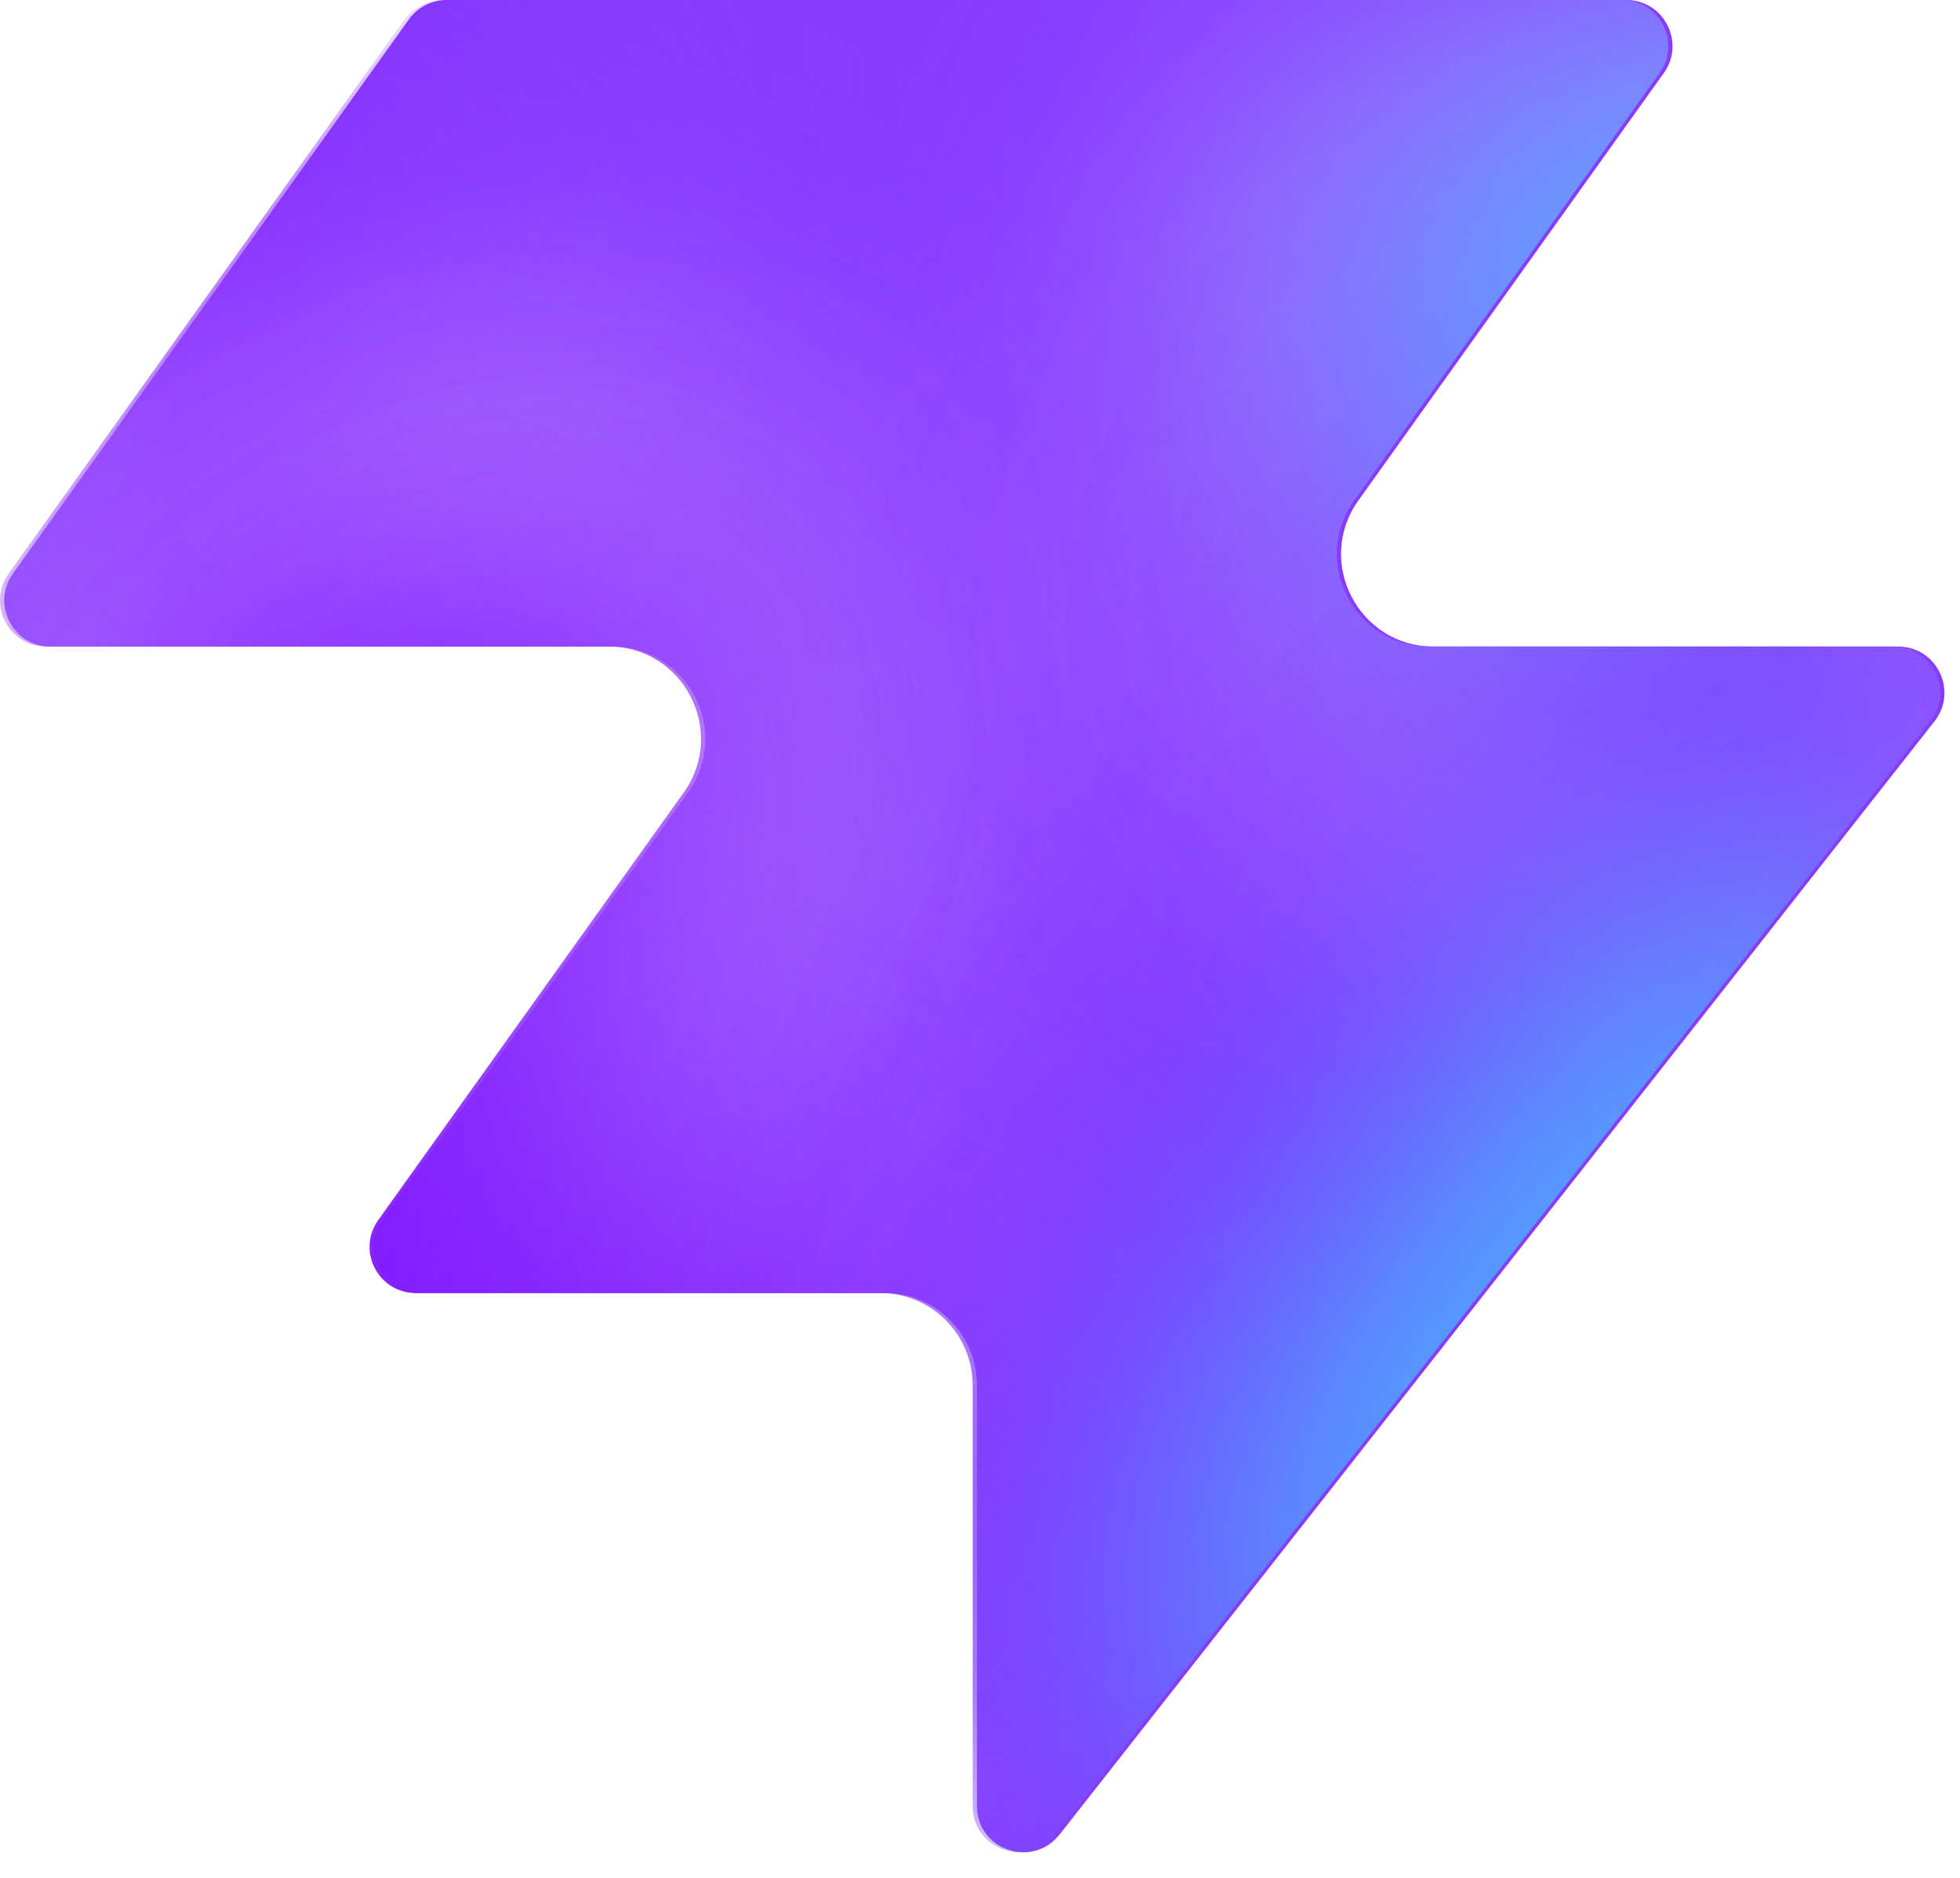
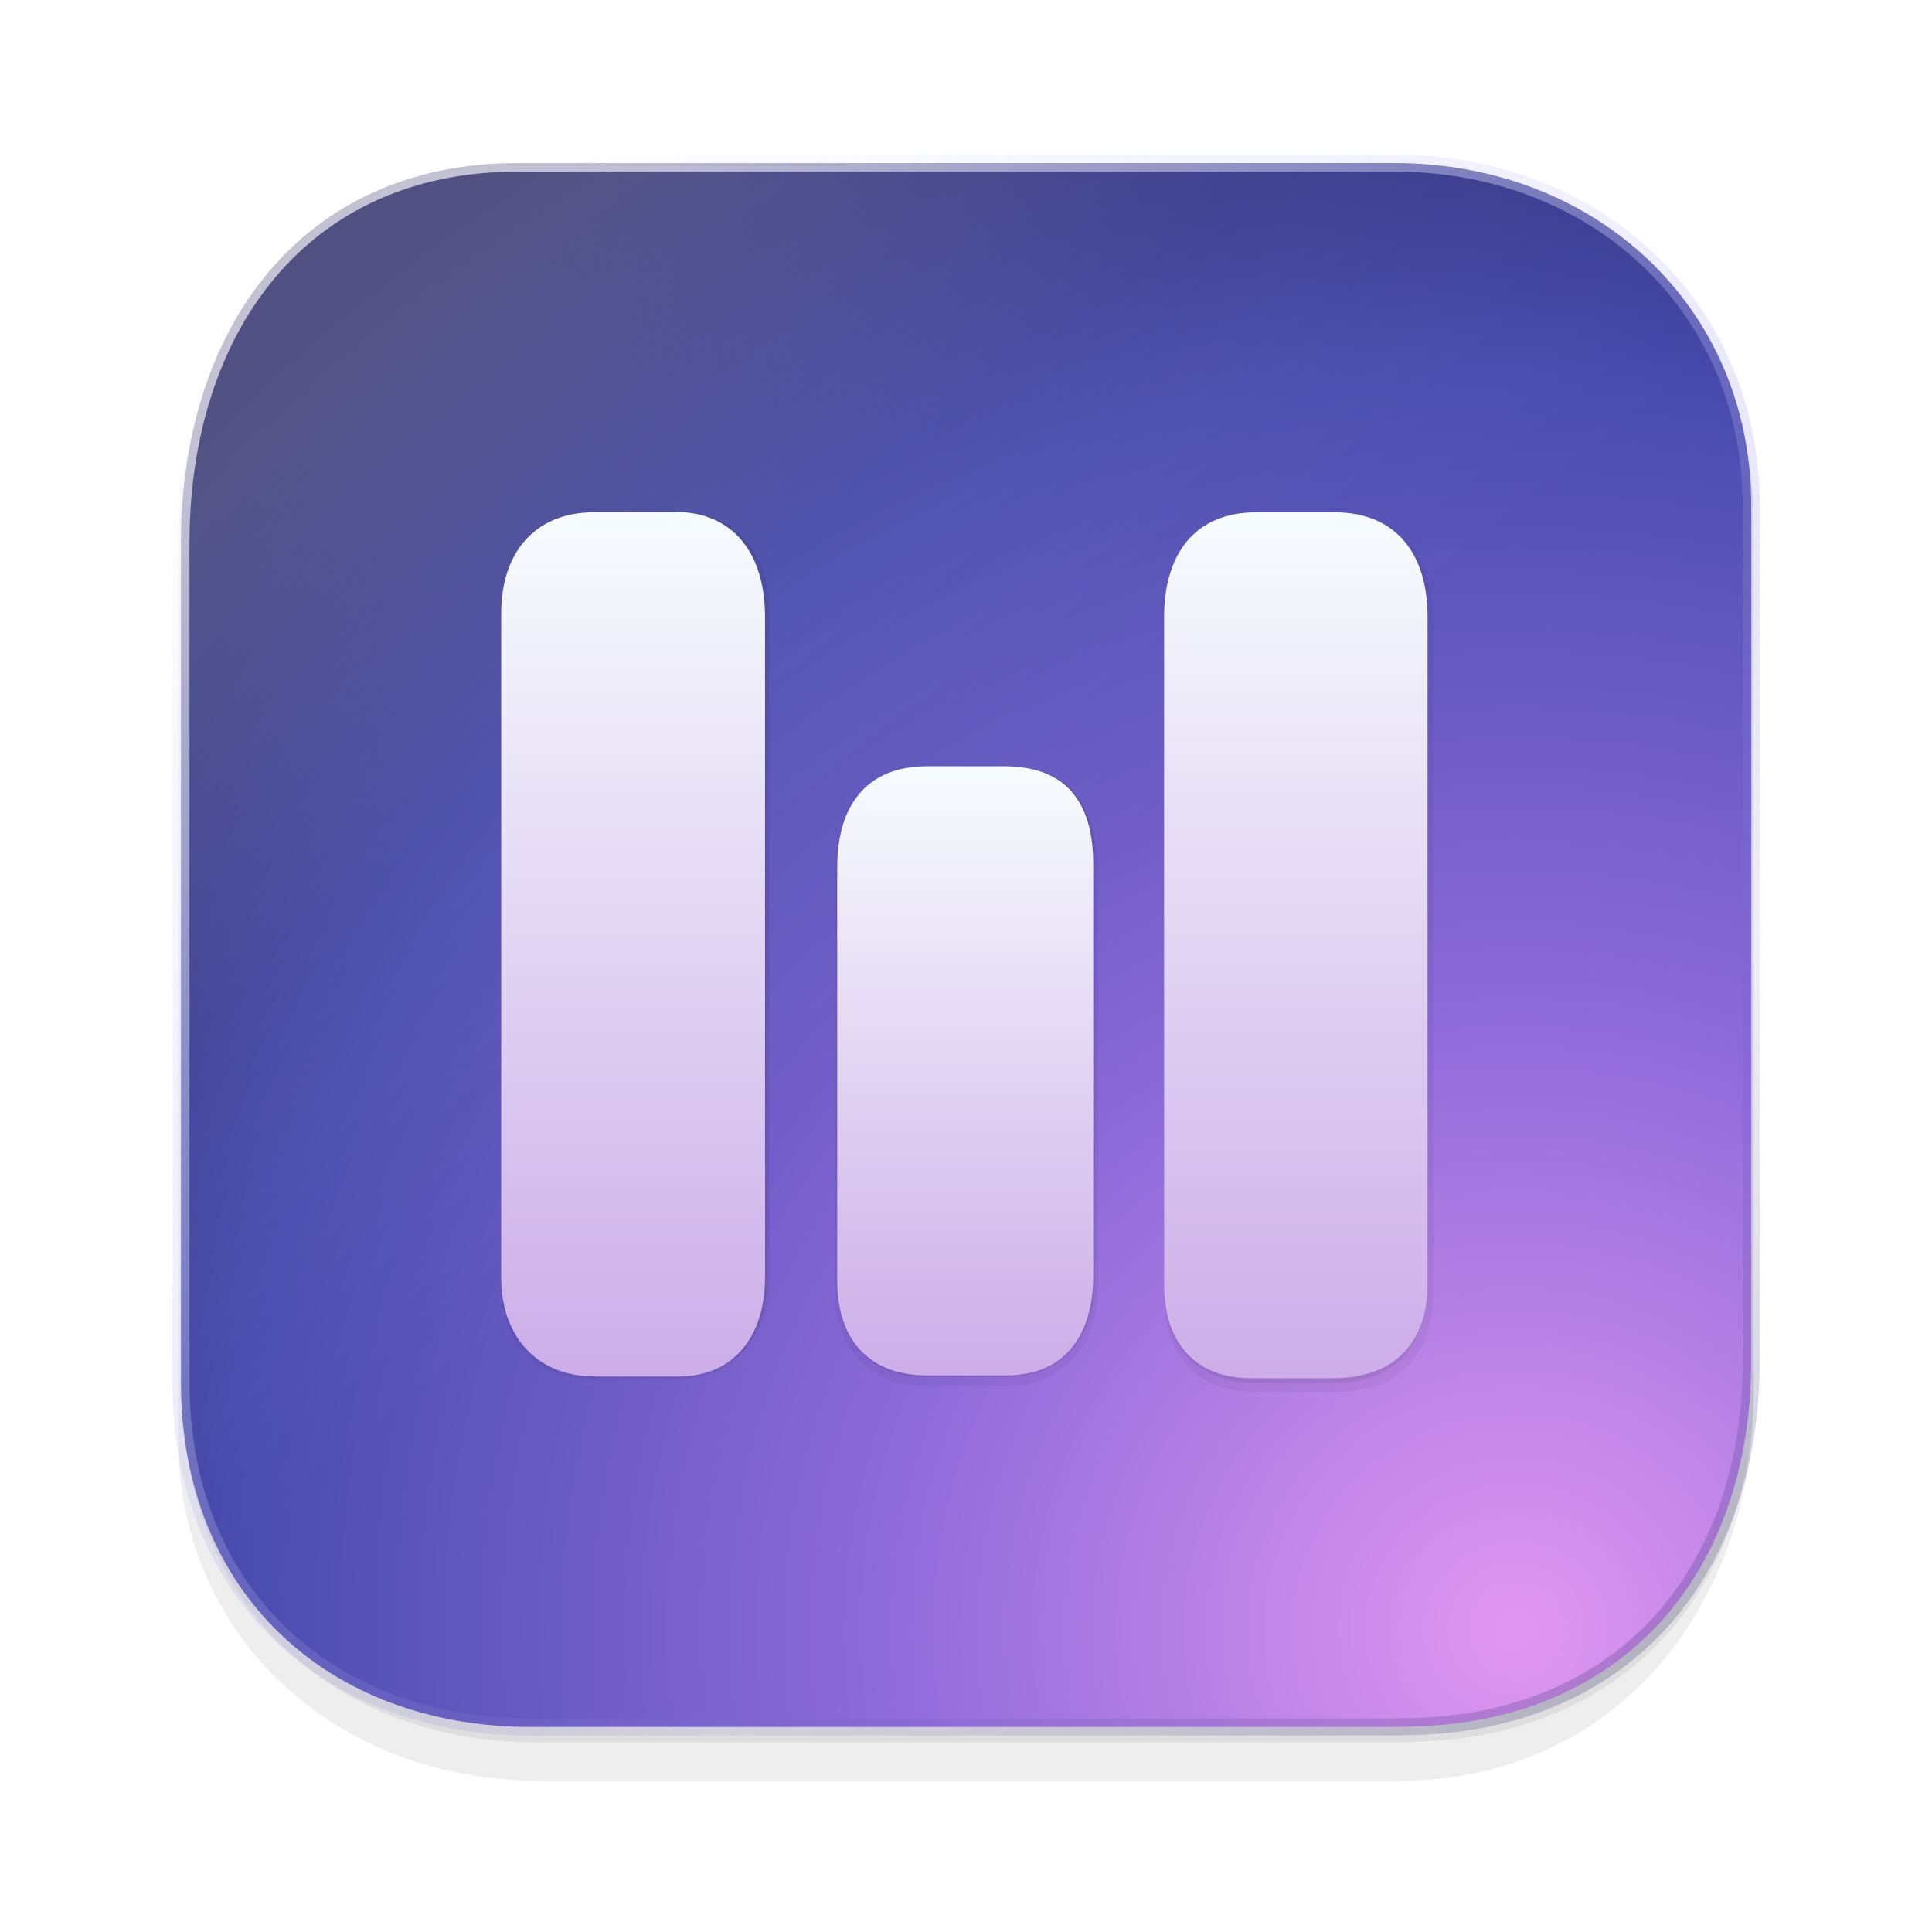
- <svg xmlns="http://www.w3.org/2000/svg" width="48" height="46" fill="none" viewBox="0 0 48 46">
-   <path fill="#863bff" d="M25.946 44.938c-.664.845-2.021.375-2.021-.698V33.937a2.26 2.26 0 0 0-2.262-2.262H10.287c-.92 0-1.456-1.04-.92-1.788l7.48-10.471c1.07-1.497 0-3.578-1.842-3.578H1.237c-.92 0-1.456-1.04-.92-1.788L10.013.474c.214-.297.556-.474.92-.474h28.894c.92 0 1.456 1.04.92 1.788l-7.48 10.471c-1.07 1.498 0 3.579 1.842 3.579h11.377c.943 0 1.473 1.088.89 1.83L25.947 44.94z" style="fill:#863bff;fill:color(display-p3 .525 .23 1);fill-opacity:1" />
-   <mask id="a" width="48" height="46" x="0" y="0" maskUnits="userSpaceOnUse" style="mask-type:alpha">
-     <path fill="#000" d="M25.842 44.938c-.664.844-2.021.375-2.021-.698V33.937a2.26 2.26 0 0 0-2.262-2.262H10.183c-.92 0-1.456-1.04-.92-1.788l7.48-10.471c1.07-1.498 0-3.579-1.842-3.579H1.133c-.92 0-1.456-1.04-.92-1.787L9.91.473c.214-.297.556-.474.92-.474h28.894c.92 0 1.456 1.04.92 1.788l-7.48 10.471c-1.07 1.498 0 3.578 1.842 3.578h11.377c.943 0 1.473 1.088.89 1.832L25.843 44.94z" style="fill:#000;fill-opacity:1" />
-   </mask>
-   <g mask="url(#a)">
-     <g filter="url(#b)">
-       <ellipse cx="5.508" cy="14.704" fill="#ede6ff" rx="5.508" ry="14.704" style="fill:#ede6ff;fill:color(display-p3 .927 .903 1);fill-opacity:1" transform="matrix(.00324 1 1 -.00324 -4.47 31.516)" />
-     </g>
-     <g filter="url(#c)">
-       <ellipse cx="10.399" cy="29.851" fill="#ede6ff" rx="10.399" ry="29.851" style="fill:#ede6ff;fill:color(display-p3 .927 .903 1);fill-opacity:1" transform="matrix(.00324 1 1 -.00324 -39.328 7.883)" />
-     </g>
-     <g filter="url(#d)">
-       <ellipse cx="5.508" cy="30.487" fill="#7e14ff" rx="5.508" ry="30.487" style="fill:#7e14ff;fill:color(display-p3 .492 .077 1);fill-opacity:1" transform="rotate(89.814 -25.913 -14.639)scale(1 -1)" />
-     </g>
-     <g filter="url(#e)">
-       <ellipse cx="5.508" cy="30.599" fill="#7e14ff" rx="5.508" ry="30.599" style="fill:#7e14ff;fill:color(display-p3 .492 .077 1);fill-opacity:1" transform="rotate(89.814 -32.644 -3.334)scale(1 -1)" />
-     </g>
-     <g filter="url(#f)">
-       <ellipse cx="5.508" cy="30.599" fill="#7e14ff" rx="5.508" ry="30.599" style="fill:#7e14ff;fill:color(display-p3 .492 .077 1);fill-opacity:1" transform="matrix(.00324 1 1 -.00324 -34.34 30.47)" />
-     </g>
-     <g filter="url(#g)">
-       <ellipse cx="14.072" cy="22.078" fill="#ede6ff" rx="14.072" ry="22.078" style="fill:#ede6ff;fill:color(display-p3 .927 .903 1);fill-opacity:1" transform="rotate(93.35 24.506 48.493)scale(-1 1)" />
-     </g>
-     <g filter="url(#h)">
-       <ellipse cx="3.47" cy="21.501" fill="#7e14ff" rx="3.47" ry="21.501" style="fill:#7e14ff;fill:color(display-p3 .492 .077 1);fill-opacity:1" transform="rotate(89.009 28.708 47.59)scale(-1 1)" />
-     </g>
-     <g filter="url(#i)">
-       <ellipse cx="3.47" cy="21.501" fill="#7e14ff" rx="3.47" ry="21.501" style="fill:#7e14ff;fill:color(display-p3 .492 .077 1);fill-opacity:1" transform="rotate(89.009 28.708 47.59)scale(-1 1)" />
-     </g>
-     <g filter="url(#j)">
-       <ellipse cx=".387" cy="8.972" fill="#7e14ff" rx="4.407" ry="29.108" style="fill:#7e14ff;fill:color(display-p3 .492 .077 1);fill-opacity:1" transform="rotate(39.51 .387 8.972)" />
-     </g>
-     <g filter="url(#k)">
-       <ellipse cx="47.523" cy="-6.092" fill="#7e14ff" rx="4.407" ry="29.108" style="fill:#7e14ff;fill:color(display-p3 .492 .077 1);fill-opacity:1" transform="rotate(37.892 47.523 -6.092)" />
-     </g>
-     <g filter="url(#l)">
-       <ellipse cx="41.412" cy="6.333" fill="#47bfff" rx="5.971" ry="9.665" style="fill:#47bfff;fill:color(display-p3 .28 .748 1);fill-opacity:1" transform="rotate(37.892 41.412 6.333)" />
-     </g>
-     <g filter="url(#m)">
-       <ellipse cx="-1.879" cy="38.332" fill="#7e14ff" rx="4.407" ry="29.108" style="fill:#7e14ff;fill:color(display-p3 .492 .077 1);fill-opacity:1" transform="rotate(37.892 -1.88 38.332)" />
-     </g>
-     <g filter="url(#n)">
-       <ellipse cx="-1.879" cy="38.332" fill="#7e14ff" rx="4.407" ry="29.108" style="fill:#7e14ff;fill:color(display-p3 .492 .077 1);fill-opacity:1" transform="rotate(37.892 -1.88 38.332)" />
-     </g>
-     <g filter="url(#o)">
-       <ellipse cx="35.651" cy="29.907" fill="#7e14ff" rx="4.407" ry="29.108" style="fill:#7e14ff;fill:color(display-p3 .492 .077 1);fill-opacity:1" transform="rotate(37.892 35.651 29.907)" />
-     </g>
-     <g filter="url(#p)">
-       <ellipse cx="38.418" cy="32.4" fill="#47bfff" rx="5.971" ry="15.297" style="fill:#47bfff;fill:color(display-p3 .28 .748 1);fill-opacity:1" transform="rotate(37.892 38.418 32.4)" />
-     </g>
+ <svg xmlns="http://www.w3.org/2000/svg" width="256" height="256" fill="none" viewBox="0 0 256 256">
+   <g transform="translate(16.64 16.64) scale(.87)">
+     <path d="m194 252.1h-130.9c-31.02 0-55.1-21.91-55.1-52.14v-136.2c0-31.7 20.44-55.78 53.5-55.78h131.7c31 0 54.77 22.7 54.77 52.93v132.4c0 31.97-20.88 58.78-53.98 58.78z" fill="#000" opacity=".07" />
+     <path d="m194.8 246.2h-132.8c-29.38 0-53.21-20.31-53.21-52.52v-130.3c0-32.26 20.41-56.15 52.53-56.15h132.8c30.7 0 53.85 22.7 53.85 52.93v131.9c0 31.57-20.43 54.1-53.12 54.1z" fill="#000" opacity=".07" />
+     <path d="m194.2 243.9h-132.5c-30.7 0-53.27-20.31-53.27-52.52v-127.7c0-32.69 18.22-57.97 51.32-57.97h133.5c30.7 0 54.34 21.91 54.34 52.14v130.3c0 31.97-19.25 55.71-53.36 55.71z" fill="url(#paint0_radial_169_3721)" />
+     <path d="m194.2 243.9h-132.5c-30.7 0-53.27-20.31-53.27-52.52v-127.7c0-32.69 18.22-57.97 51.32-57.97h133.5c30.7 0 54.34 21.91 54.34 52.14v130.3c0 31.97-19.25 55.71-53.36 55.71z" fill="url(#paint0_linear_highlight_169_3721)" opacity=".24" />
+     <path d="m194.2 243.9h-132.5c-30.7 0-53.27-20.31-53.27-52.52v-127.7c0-32.69 18.22-57.97 51.32-57.97h133.5c30.7 0 54.34 21.91 54.34 52.14v130.3c0 31.97-19.25 55.71-53.36 55.71z" stroke="url(#paint0_stroke_169_3721)" stroke-width="2.6" opacity=".65" />
+   </g>
+   <g transform="translate(25.60 25.60) scale(.80)">
+     <path d="m189.3 53.03h-13.24c-10.89 0-15.24 8.15-15.24 17.98v111.3c0 9.93 5.26 16.22 14.58 16.22h13.8c10.57 0 16.21-6.19 16.21-16.56v-110.9c0-10.9-5.2-17.98-16.11-17.98z" fill="#000" opacity=".05" />
+     <path d="m189.5 54.55h-12.77c-10.56 0-15.88 6.58-15.88 17.67v108.7c0 10.17 5.42 16.11 14.84 16.11h13.14c10.91 0 15.66-6.64 15.66-17.11v-108.8c0-10.52-4.84-16.55-14.99-16.55z" fill="#000" opacity=".07" />
+     <path d="m189 52.85h-12.86c-10.56 0-15.33 7.26-15.33 17.39v110.5c0 9.95 5.42 15.54 14.38 15.54h13.51c10.56 0 15.75-6.13 15.75-15.59v-110.5c0-10.52-5.25-17.34-15.45-17.34z" fill="url(#paint1_linear_169_3721)" />
+     <path d="m134.7 95.7h-13.24c-10.37 0-15.23 7.08-15.23 17.45v67.96c0 10.32 5.57 16.4 14.89 16.4h13.51c9.66 0 15.23-6.8 15.23-16.26v-69.24c0-10.47-4.86-16.31-15.16-16.31z" fill="#000" opacity=".05" />
+     <path d="m134.7 94.92h-12.65c-10.57 0-15.33 6.99-15.33 17.26v67.88c0 9.93 4.96 16.06 14.38 16.06h13.14c10.56 0 15.14-6.99 15.14-16.45v-68.66c0-10.52-4.52-16.09-14.68-16.09z" fill="#000" opacity=".07" />
+     <path d="m134.4 94.92h-12.86c-10.07 0-14.87 6.58-14.87 16.71v68.48c0 9.95 5.42 15.7 14.84 15.7h13.14c10.07 0 14.42-7.08 14.42-16.54v-68.21c0-10.52-4.83-16.14-14.67-16.14z" fill="url(#paint2_linear_169_3721)" />
+     <path d="m80.14 53.03h-13.24c-10.57 0-15.89 7.08-15.89 17.21v110.5c0 9.95 6.1 15.85 15.52 15.85h13.51c9.66 0 14.85-6.99 14.85-16.45v-110c0-10.52-5.91-17.16-14.75-17.16z" fill="#000" opacity=".05" />
+     <path d="m80.13 52.85h-13.55c-10.07 0-15.57 6.58-15.57 16.71v110.1c0 9.95 6.1 16.17 15.52 16.17h13.8c9.9 0 15.09-6.9 15.09-16.35v-109.8c0-10.52-5.46-16.86-15.29-16.86z" fill="#000" opacity=".07" />
+     <path d="m79.91 52.85h-13.54c-9.48 0-15.36 6.34-15.36 16.76v110c0 9.95 6.1 16.38 15.52 16.38h13.8c9.42 0 14.38-6.89 14.38-16.35v-109.5c0-10.52-5.32-17.34-14.8-17.34z" fill="url(#paint3_linear_169_3721)" />
  </g>
  <defs>
-     <filter id="b" width="60.045" height="41.654" x="-19.77" y="16.149" color-interpolation-filters="sRGB" filterUnits="userSpaceOnUse">
-       <feFlood flood-opacity="0" result="BackgroundImageFix" />
-       <feBlend in="SourceGraphic" in2="BackgroundImageFix" result="shape" />
-       <feGaussianBlur result="effect1_foregroundBlur_2002_17158" stdDeviation="7.659" />
-     </filter>
-     <filter id="c" width="90.34" height="51.437" x="-54.613" y="-7.533" color-interpolation-filters="sRGB" filterUnits="userSpaceOnUse">
-       <feFlood flood-opacity="0" result="BackgroundImageFix" />
-       <feBlend in="SourceGraphic" in2="BackgroundImageFix" result="shape" />
-       <feGaussianBlur result="effect1_foregroundBlur_2002_17158" stdDeviation="7.659" />
-     </filter>
-     <filter id="d" width="79.355" height="29.4" x="-49.64" y="2.03" color-interpolation-filters="sRGB" filterUnits="userSpaceOnUse">
-       <feFlood flood-opacity="0" result="BackgroundImageFix" />
-       <feBlend in="SourceGraphic" in2="BackgroundImageFix" result="shape" />
-       <feGaussianBlur result="effect1_foregroundBlur_2002_17158" stdDeviation="4.596" />
-     </filter>
-     <filter id="e" width="79.579" height="29.4" x="-45.045" y="20.029" color-interpolation-filters="sRGB" filterUnits="userSpaceOnUse">
-       <feFlood flood-opacity="0" result="BackgroundImageFix" />
-       <feBlend in="SourceGraphic" in2="BackgroundImageFix" result="shape" />
-       <feGaussianBlur result="effect1_foregroundBlur_2002_17158" stdDeviation="4.596" />
-     </filter>
-     <filter id="f" width="79.579" height="29.4" x="-43.513" y="21.178" color-interpolation-filters="sRGB" filterUnits="userSpaceOnUse">
-       <feFlood flood-opacity="0" result="BackgroundImageFix" />
-       <feBlend in="SourceGraphic" in2="BackgroundImageFix" result="shape" />
-       <feGaussianBlur result="effect1_foregroundBlur_2002_17158" stdDeviation="4.596" />
-     </filter>
-     <filter id="g" width="74.749" height="58.852" x="15.756" y="-17.901" color-interpolation-filters="sRGB" filterUnits="userSpaceOnUse">
-       <feFlood flood-opacity="0" result="BackgroundImageFix" />
-       <feBlend in="SourceGraphic" in2="BackgroundImageFix" result="shape" />
-       <feGaussianBlur result="effect1_foregroundBlur_2002_17158" stdDeviation="7.659" />
-     </filter>
-     <filter id="h" width="61.377" height="25.362" x="23.548" y="2.284" color-interpolation-filters="sRGB" filterUnits="userSpaceOnUse">
-       <feFlood flood-opacity="0" result="BackgroundImageFix" />
-       <feBlend in="SourceGraphic" in2="BackgroundImageFix" result="shape" />
-       <feGaussianBlur result="effect1_foregroundBlur_2002_17158" stdDeviation="4.596" />
-     </filter>
-     <filter id="i" width="61.377" height="25.362" x="23.548" y="2.284" color-interpolation-filters="sRGB" filterUnits="userSpaceOnUse">
-       <feFlood flood-opacity="0" result="BackgroundImageFix" />
-       <feBlend in="SourceGraphic" in2="BackgroundImageFix" result="shape" />
-       <feGaussianBlur result="effect1_foregroundBlur_2002_17158" stdDeviation="4.596" />
-     </filter>
-     <filter id="j" width="56.045" height="63.649" x="-27.636" y="-22.853" color-interpolation-filters="sRGB" filterUnits="userSpaceOnUse">
-       <feFlood flood-opacity="0" result="BackgroundImageFix" />
-       <feBlend in="SourceGraphic" in2="BackgroundImageFix" result="shape" />
-       <feGaussianBlur result="effect1_foregroundBlur_2002_17158" stdDeviation="4.596" />
-     </filter>
-     <filter id="k" width="54.814" height="64.646" x="20.116" y="-38.415" color-interpolation-filters="sRGB" filterUnits="userSpaceOnUse">
-       <feFlood flood-opacity="0" result="BackgroundImageFix" />
-       <feBlend in="SourceGraphic" in2="BackgroundImageFix" result="shape" />
-       <feGaussianBlur result="effect1_foregroundBlur_2002_17158" stdDeviation="4.596" />
-     </filter>
-     <filter id="l" width="33.541" height="35.313" x="24.641" y="-11.323" color-interpolation-filters="sRGB" filterUnits="userSpaceOnUse">
-       <feFlood flood-opacity="0" result="BackgroundImageFix" />
-       <feBlend in="SourceGraphic" in2="BackgroundImageFix" result="shape" />
-       <feGaussianBlur result="effect1_foregroundBlur_2002_17158" stdDeviation="4.596" />
-     </filter>
-     <filter id="m" width="54.814" height="64.646" x="-29.286" y="6.009" color-interpolation-filters="sRGB" filterUnits="userSpaceOnUse">
-       <feFlood flood-opacity="0" result="BackgroundImageFix" />
-       <feBlend in="SourceGraphic" in2="BackgroundImageFix" result="shape" />
-       <feGaussianBlur result="effect1_foregroundBlur_2002_17158" stdDeviation="4.596" />
-     </filter>
-     <filter id="n" width="54.814" height="64.646" x="-29.286" y="6.009" color-interpolation-filters="sRGB" filterUnits="userSpaceOnUse">
-       <feFlood flood-opacity="0" result="BackgroundImageFix" />
-       <feBlend in="SourceGraphic" in2="BackgroundImageFix" result="shape" />
-       <feGaussianBlur result="effect1_foregroundBlur_2002_17158" stdDeviation="4.596" />
-     </filter>
-     <filter id="o" width="54.814" height="64.646" x="8.244" y="-2.416" color-interpolation-filters="sRGB" filterUnits="userSpaceOnUse">
-       <feFlood flood-opacity="0" result="BackgroundImageFix" />
-       <feBlend in="SourceGraphic" in2="BackgroundImageFix" result="shape" />
-       <feGaussianBlur result="effect1_foregroundBlur_2002_17158" stdDeviation="4.596" />
-     </filter>
-     <filter id="p" width="39.409" height="43.623" x="18.713" y="10.588" color-interpolation-filters="sRGB" filterUnits="userSpaceOnUse">
-       <feFlood flood-opacity="0" result="BackgroundImageFix" />
-       <feBlend in="SourceGraphic" in2="BackgroundImageFix" result="shape" />
-       <feGaussianBlur result="effect1_foregroundBlur_2002_17158" stdDeviation="4.596" />
-     </filter>
+     <radialGradient id="paint0_radial_169_3721" cx="0" cy="0" r="1" gradientTransform="translate(211.7 230.7) scale(275.1 270.1)" gradientUnits="userSpaceOnUse">
+       <stop stop-color="#E197F1" offset="0" />
+       <stop stop-color="#8E6BDA" offset=".35" />
+       <stop stop-color="#484BAE" offset=".716" />
+       <stop stop-color="#19195B" offset="1" />
+     </radialGradient>
+     <linearGradient id="paint0_linear_highlight_169_3721" x1="58" x2="161" y1="20" y2="148" gradientUnits="userSpaceOnUse">
+       <stop stop-color="#FFFFFF" offset="0" />
+       <stop stop-color="#FFFFFF" stop-opacity=".28" offset=".38" />
+       <stop stop-color="#FFFFFF" stop-opacity="0" offset=".78" />
+     </linearGradient>
+     <linearGradient id="paint0_stroke_169_3721" x1="53" x2="228" y1="16" y2="243" gradientUnits="userSpaceOnUse">
+       <stop stop-color="#FFFFFF" offset="0" />
+       <stop stop-color="#DADAFD" stop-opacity=".58" offset=".34" />
+       <stop stop-color="#7569C6" stop-opacity=".18" offset=".72" />
+       <stop stop-color="#1A1A59" stop-opacity=".36" offset="1" />
+     </linearGradient>
+     <linearGradient id="paint1_linear_169_3721" x1="182.6" x2="182.6" y1="52.85" y2="196.3" gradientUnits="userSpaceOnUse">
+       <stop stop-color="#F7FCFE" offset="0" />
+       <stop stop-color="#CCADE8" offset="1" />
+     </linearGradient>
+     <linearGradient id="paint2_linear_169_3721" x1="127.9" x2="127.9" y1="94.92" y2="195.8" gradientUnits="userSpaceOnUse">
+       <stop stop-color="#F7FCFE" offset="0" />
+       <stop stop-color="#CCADE8" offset="1" />
+     </linearGradient>
+     <linearGradient id="paint3_linear_169_3721" x1="72.86" x2="72.86" y1="52.85" y2="196" gradientUnits="userSpaceOnUse">
+       <stop stop-color="#F7FCFE" offset="0" />
+       <stop stop-color="#CCADE8" offset="1" />
+     </linearGradient>
  </defs>
</svg>
